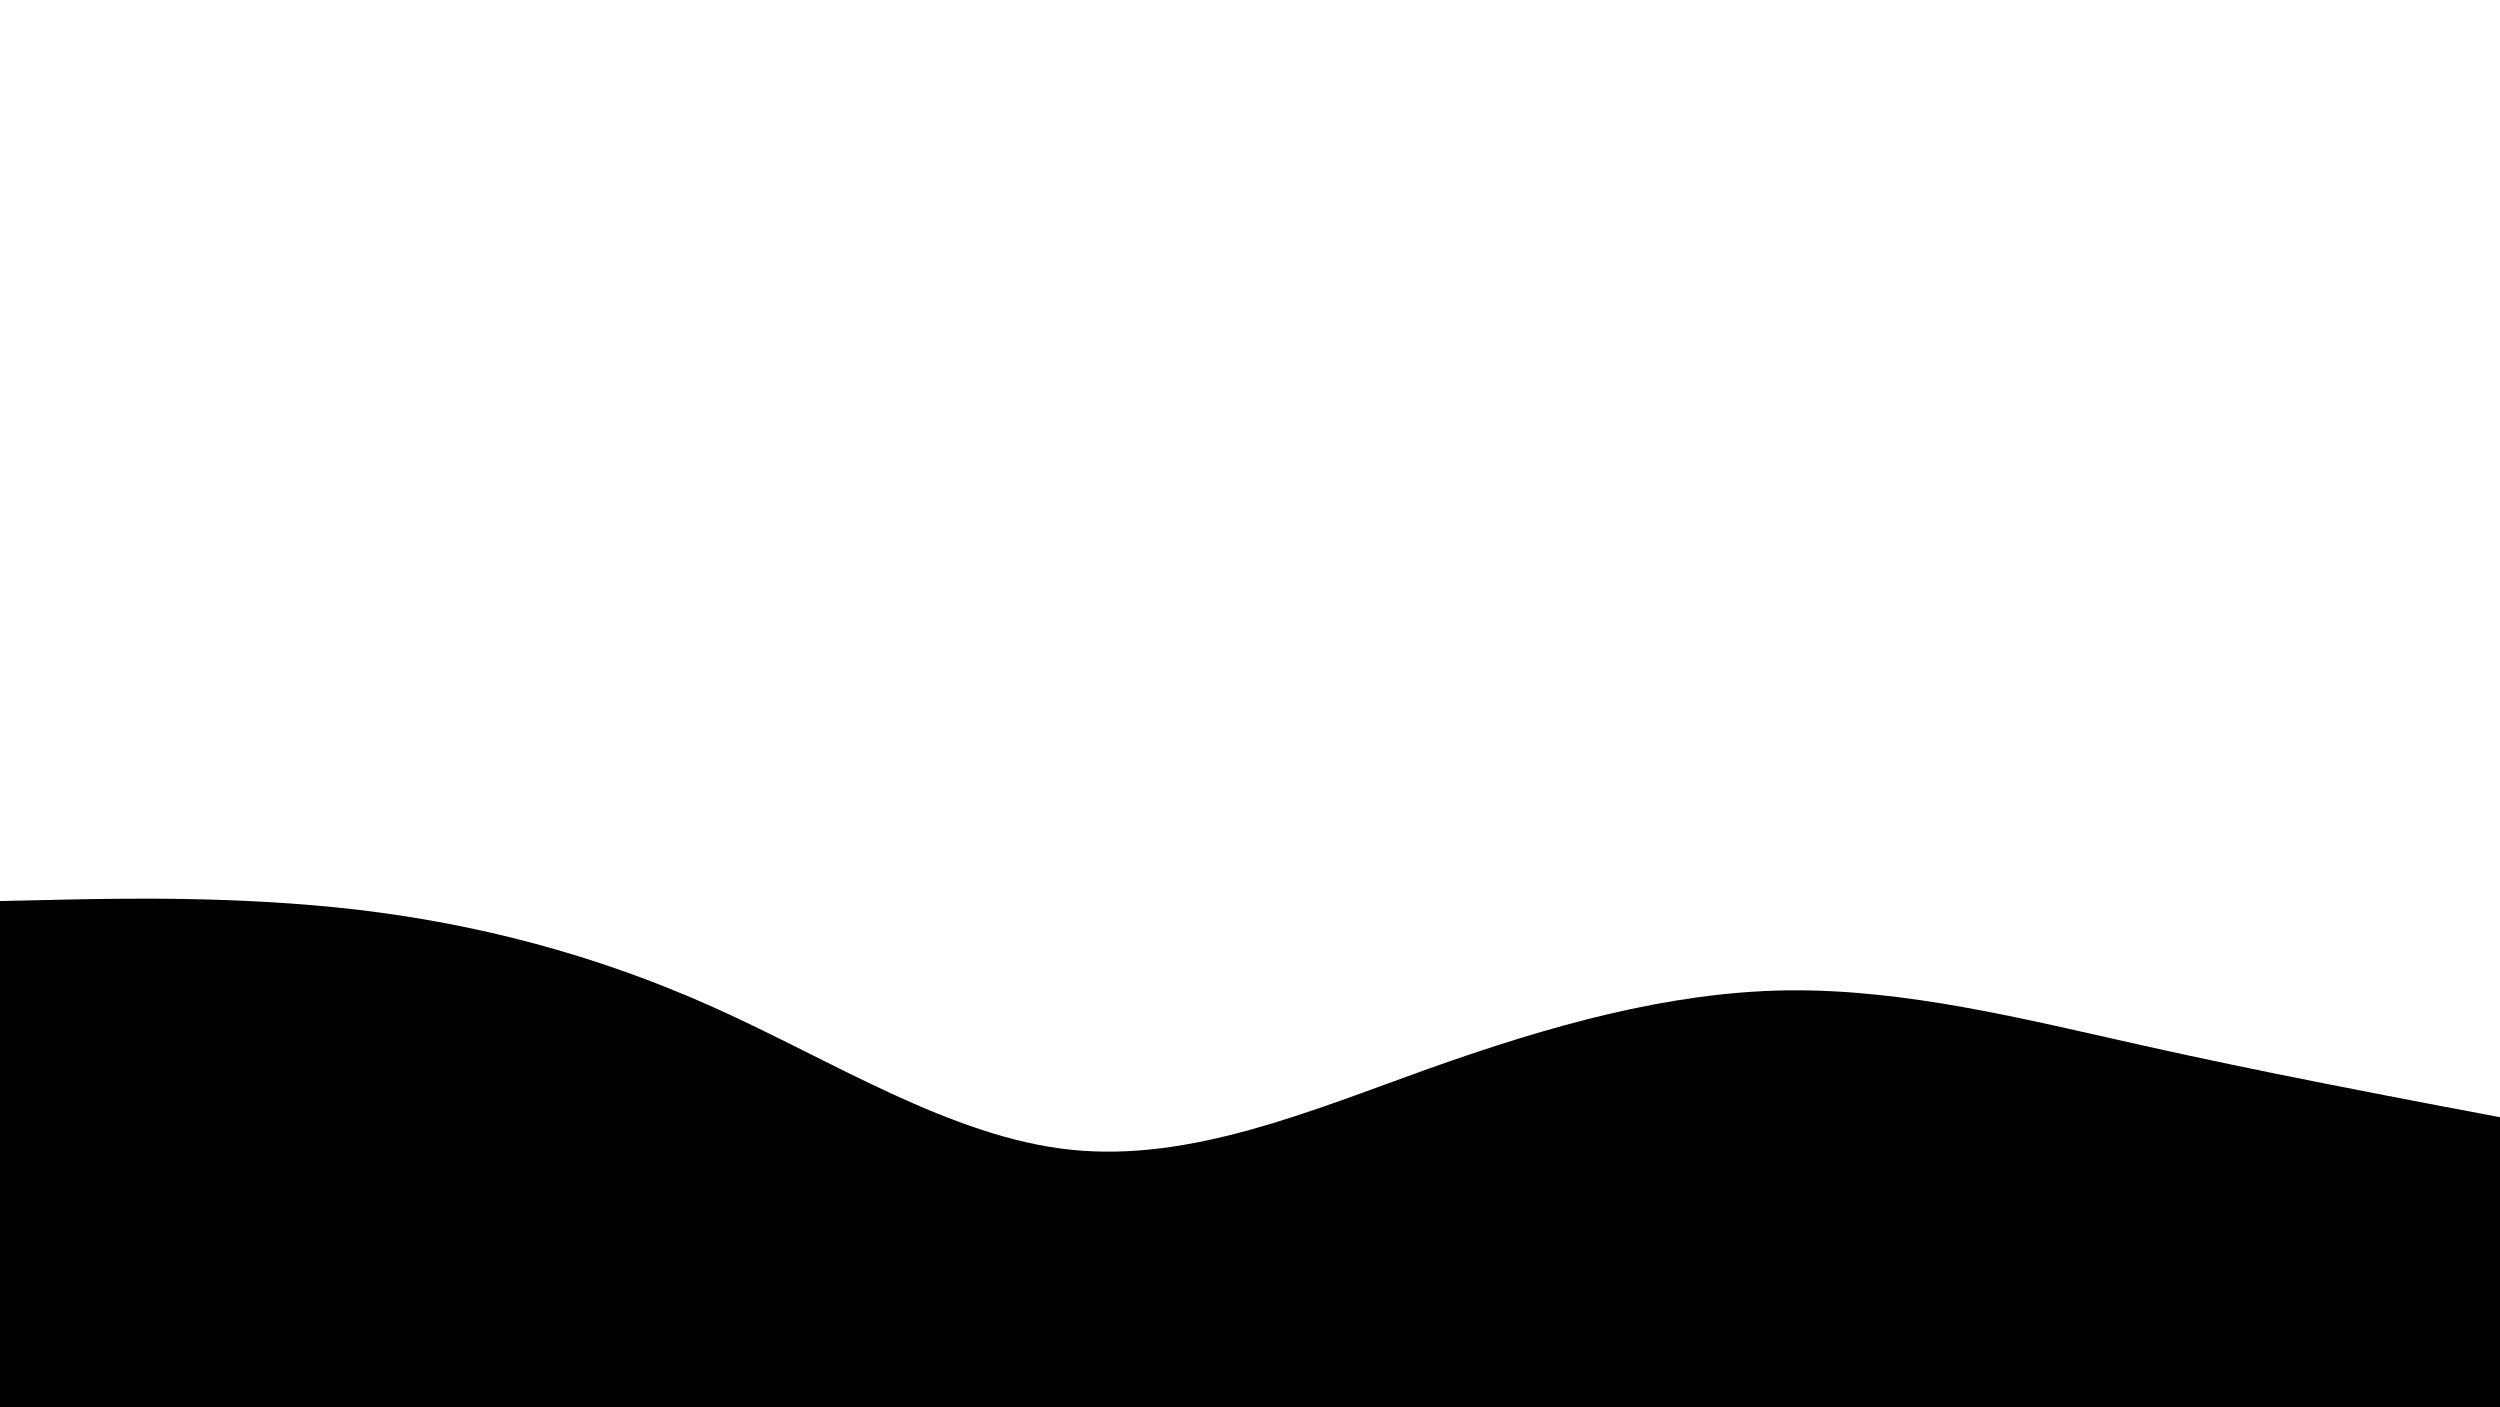
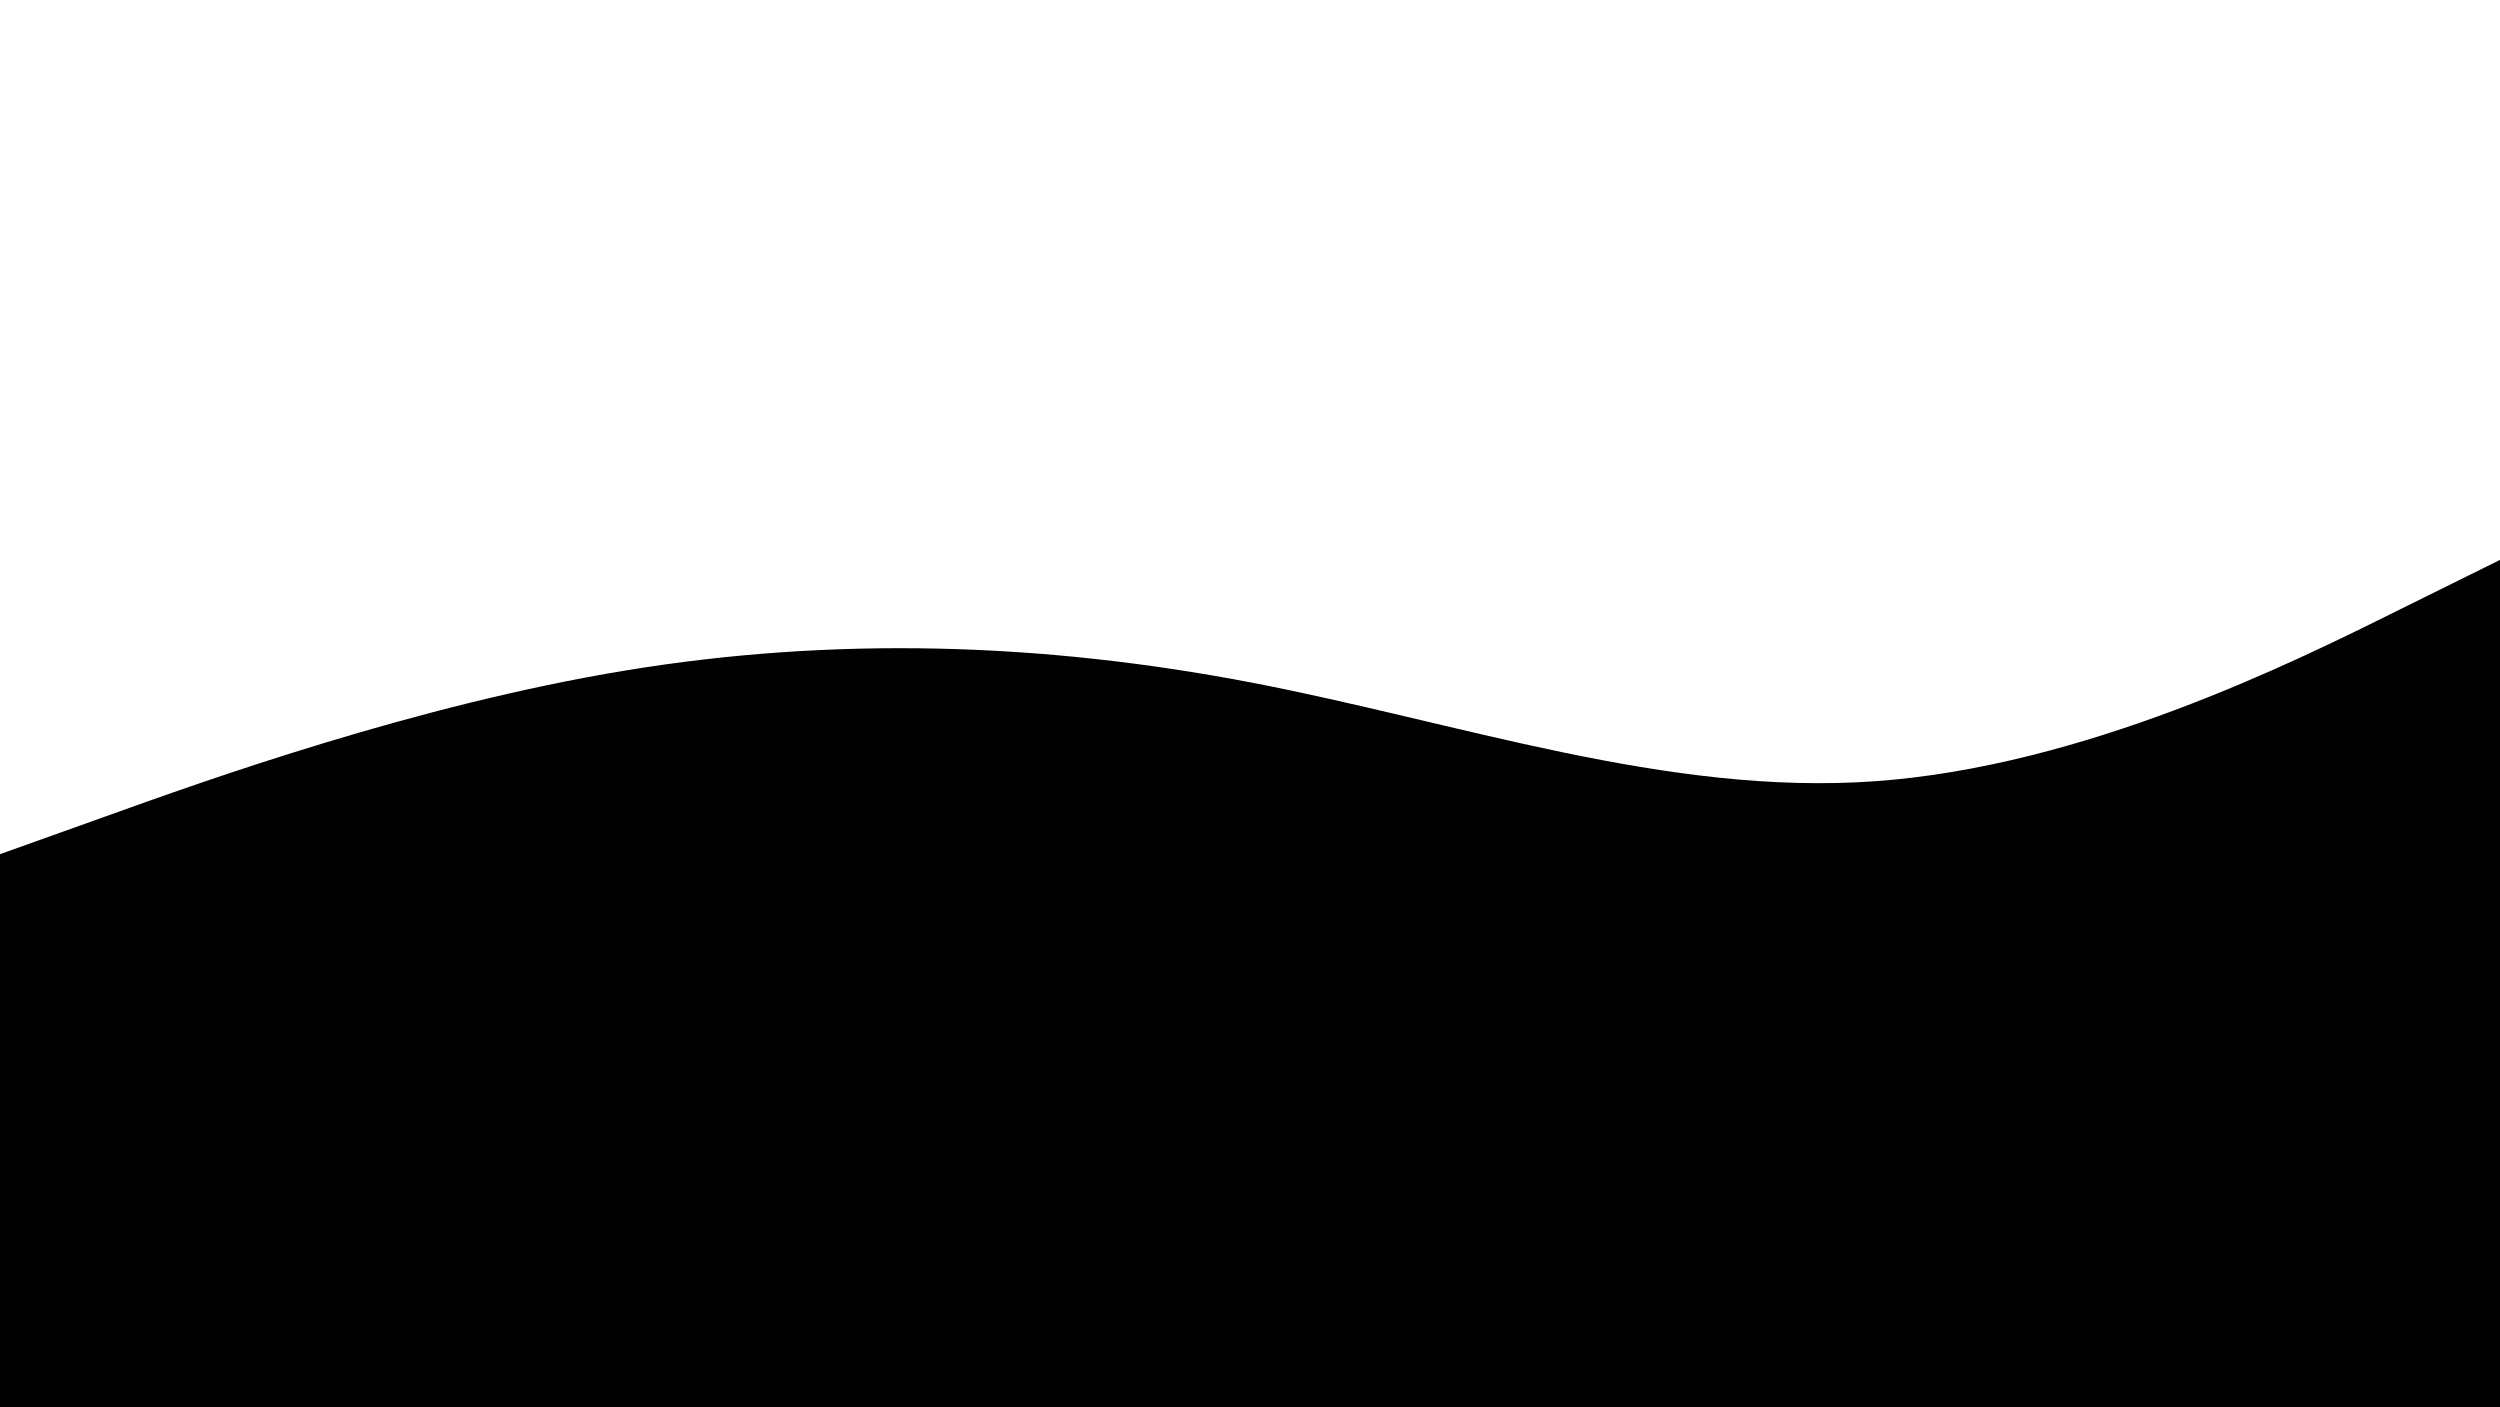
<svg xmlns="http://www.w3.org/2000/svg" id="visual" viewBox="0 0 960 540" width="960" height="540" version="1.1">
-   <path d="M0 346L22.8 345.5C45.7 345 91.3 344 137 349.3C182.7 354.7 228.3 366.3 274 386.8C319.7 407.3 365.3 436.7 411.2 441.5C457 446.3 503 426.7 548.8 410.3C594.7 394 640.3 381 686 380.3C731.7 379.7 777.3 391.3 823 401.5C868.7 411.7 914.3 420.3 937.2 424.7L960 429L960 541L937.2 541C914.3 541 868.7 541 823 541C777.3 541 731.7 541 686 541C640.3 541 594.7 541 548.8 541C503 541 457 541 411.2 541C365.3 541 319.7 541 274 541C228.3 541 182.7 541 137 541C91.3 541 45.7 541 22.8 541L0 541Z" fill="#000000" stroke-linecap="round" stroke-linejoin="miter" />
+   <path d="M0 328L40 313.7C80 299.3 160 270.7 240 257.5C320 244.3 400 246.7 480 262C560 277.3 640 305.7 720 300C800 294.3 880 254.7 920 234.8L960 215L960 541L920 541C880 541 800 541 720 541C640 541 560 541 480 541C400 541 320 541 240 541C160 541 80 541 40 541L0 541Z" fill="#000000" stroke-linecap="round" stroke-linejoin="miter" />
</svg>
